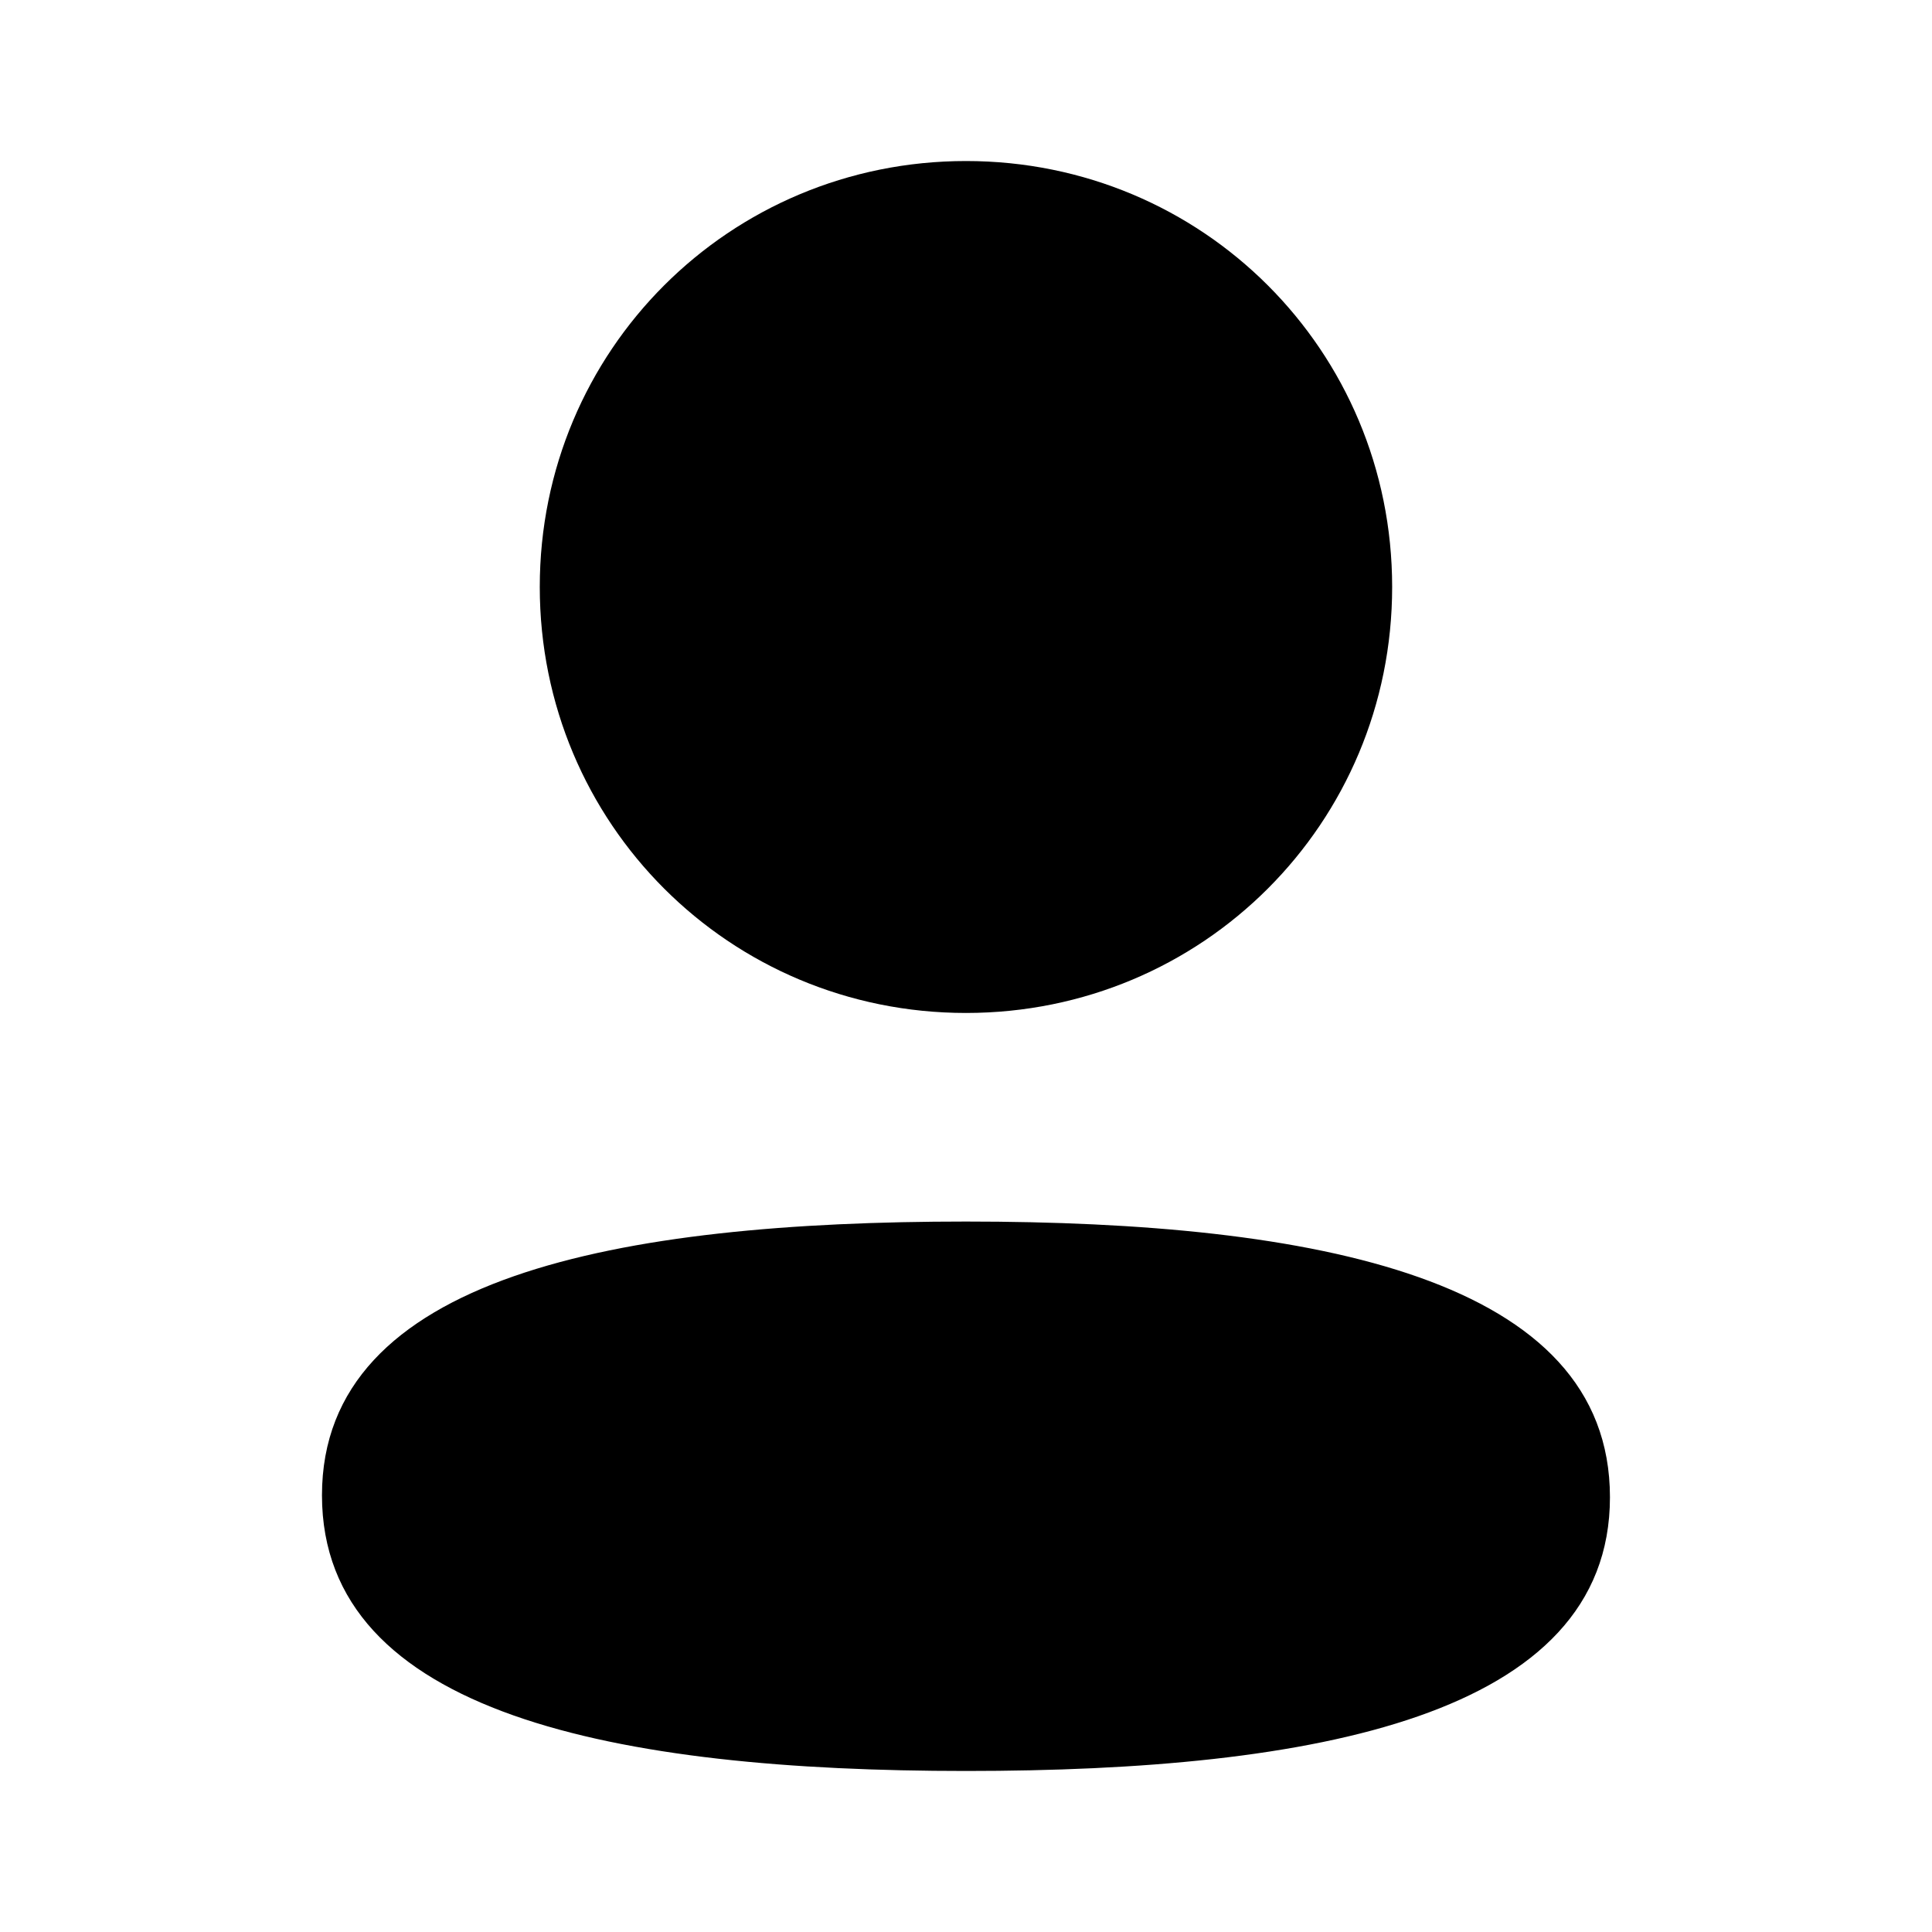
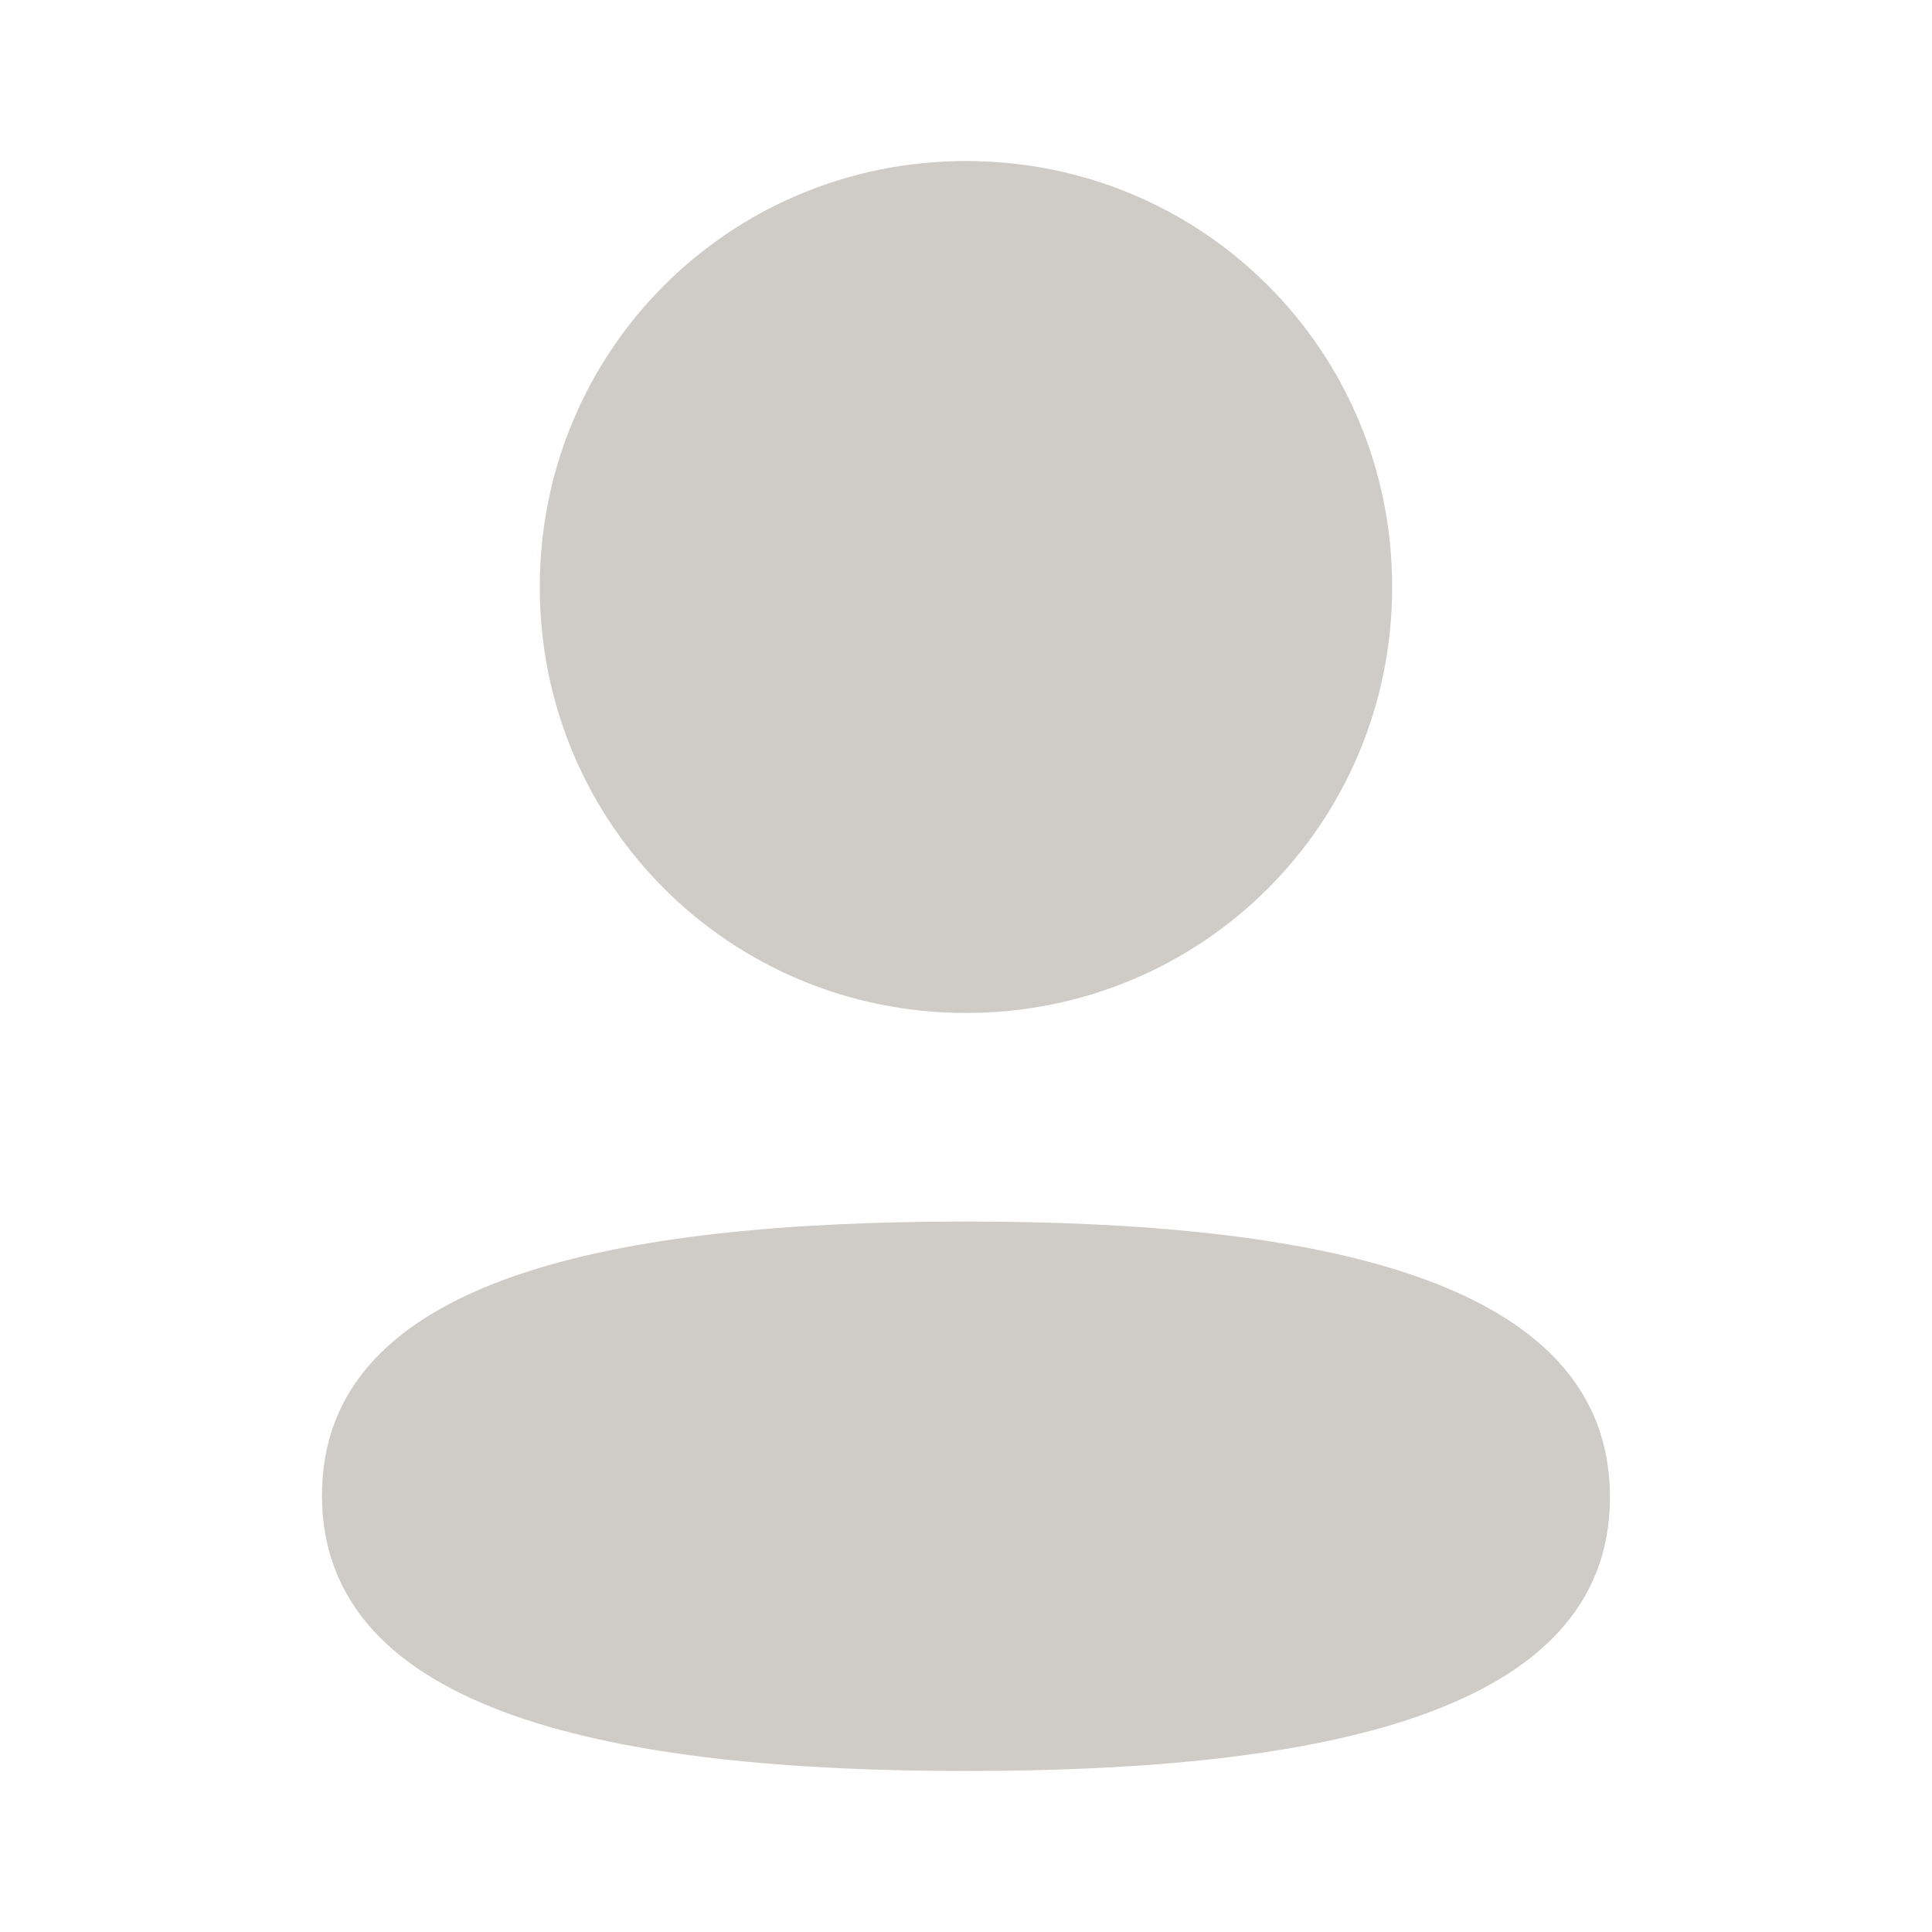
<svg xmlns="http://www.w3.org/2000/svg" width="26" height="26" viewBox="0 0 26 26" fill="none">
-   <path fill-rule="evenodd" clip-rule="evenodd" d="M18.735 7.899C18.735 11.081 16.184 13.632 13 13.632C9.817 13.632 7.264 11.081 7.264 7.899C7.264 4.717 9.817 2.167 13 2.167C16.184 2.167 18.735 4.717 18.735 7.899ZM13 23.833C8.301 23.833 4.333 23.07 4.333 20.123C4.333 17.175 8.325 16.439 13 16.439C17.7 16.439 21.666 17.202 21.666 20.149C21.666 23.097 17.674 23.833 13 23.833Z" fill="black" />
+   <path fill-rule="evenodd" clip-rule="evenodd" d="M18.735 7.899C18.735 11.081 16.184 13.632 13 13.632C9.817 13.632 7.264 11.081 7.264 7.899C7.264 4.717 9.817 2.167 13 2.167C16.184 2.167 18.735 4.717 18.735 7.899ZM13 23.833C8.301 23.833 4.333 23.07 4.333 20.123C4.333 17.175 8.325 16.439 13 16.439C17.7 16.439 21.666 17.202 21.666 20.149C21.666 23.097 17.674 23.833 13 23.833Z" fill="#cfccc7" />
</svg>
